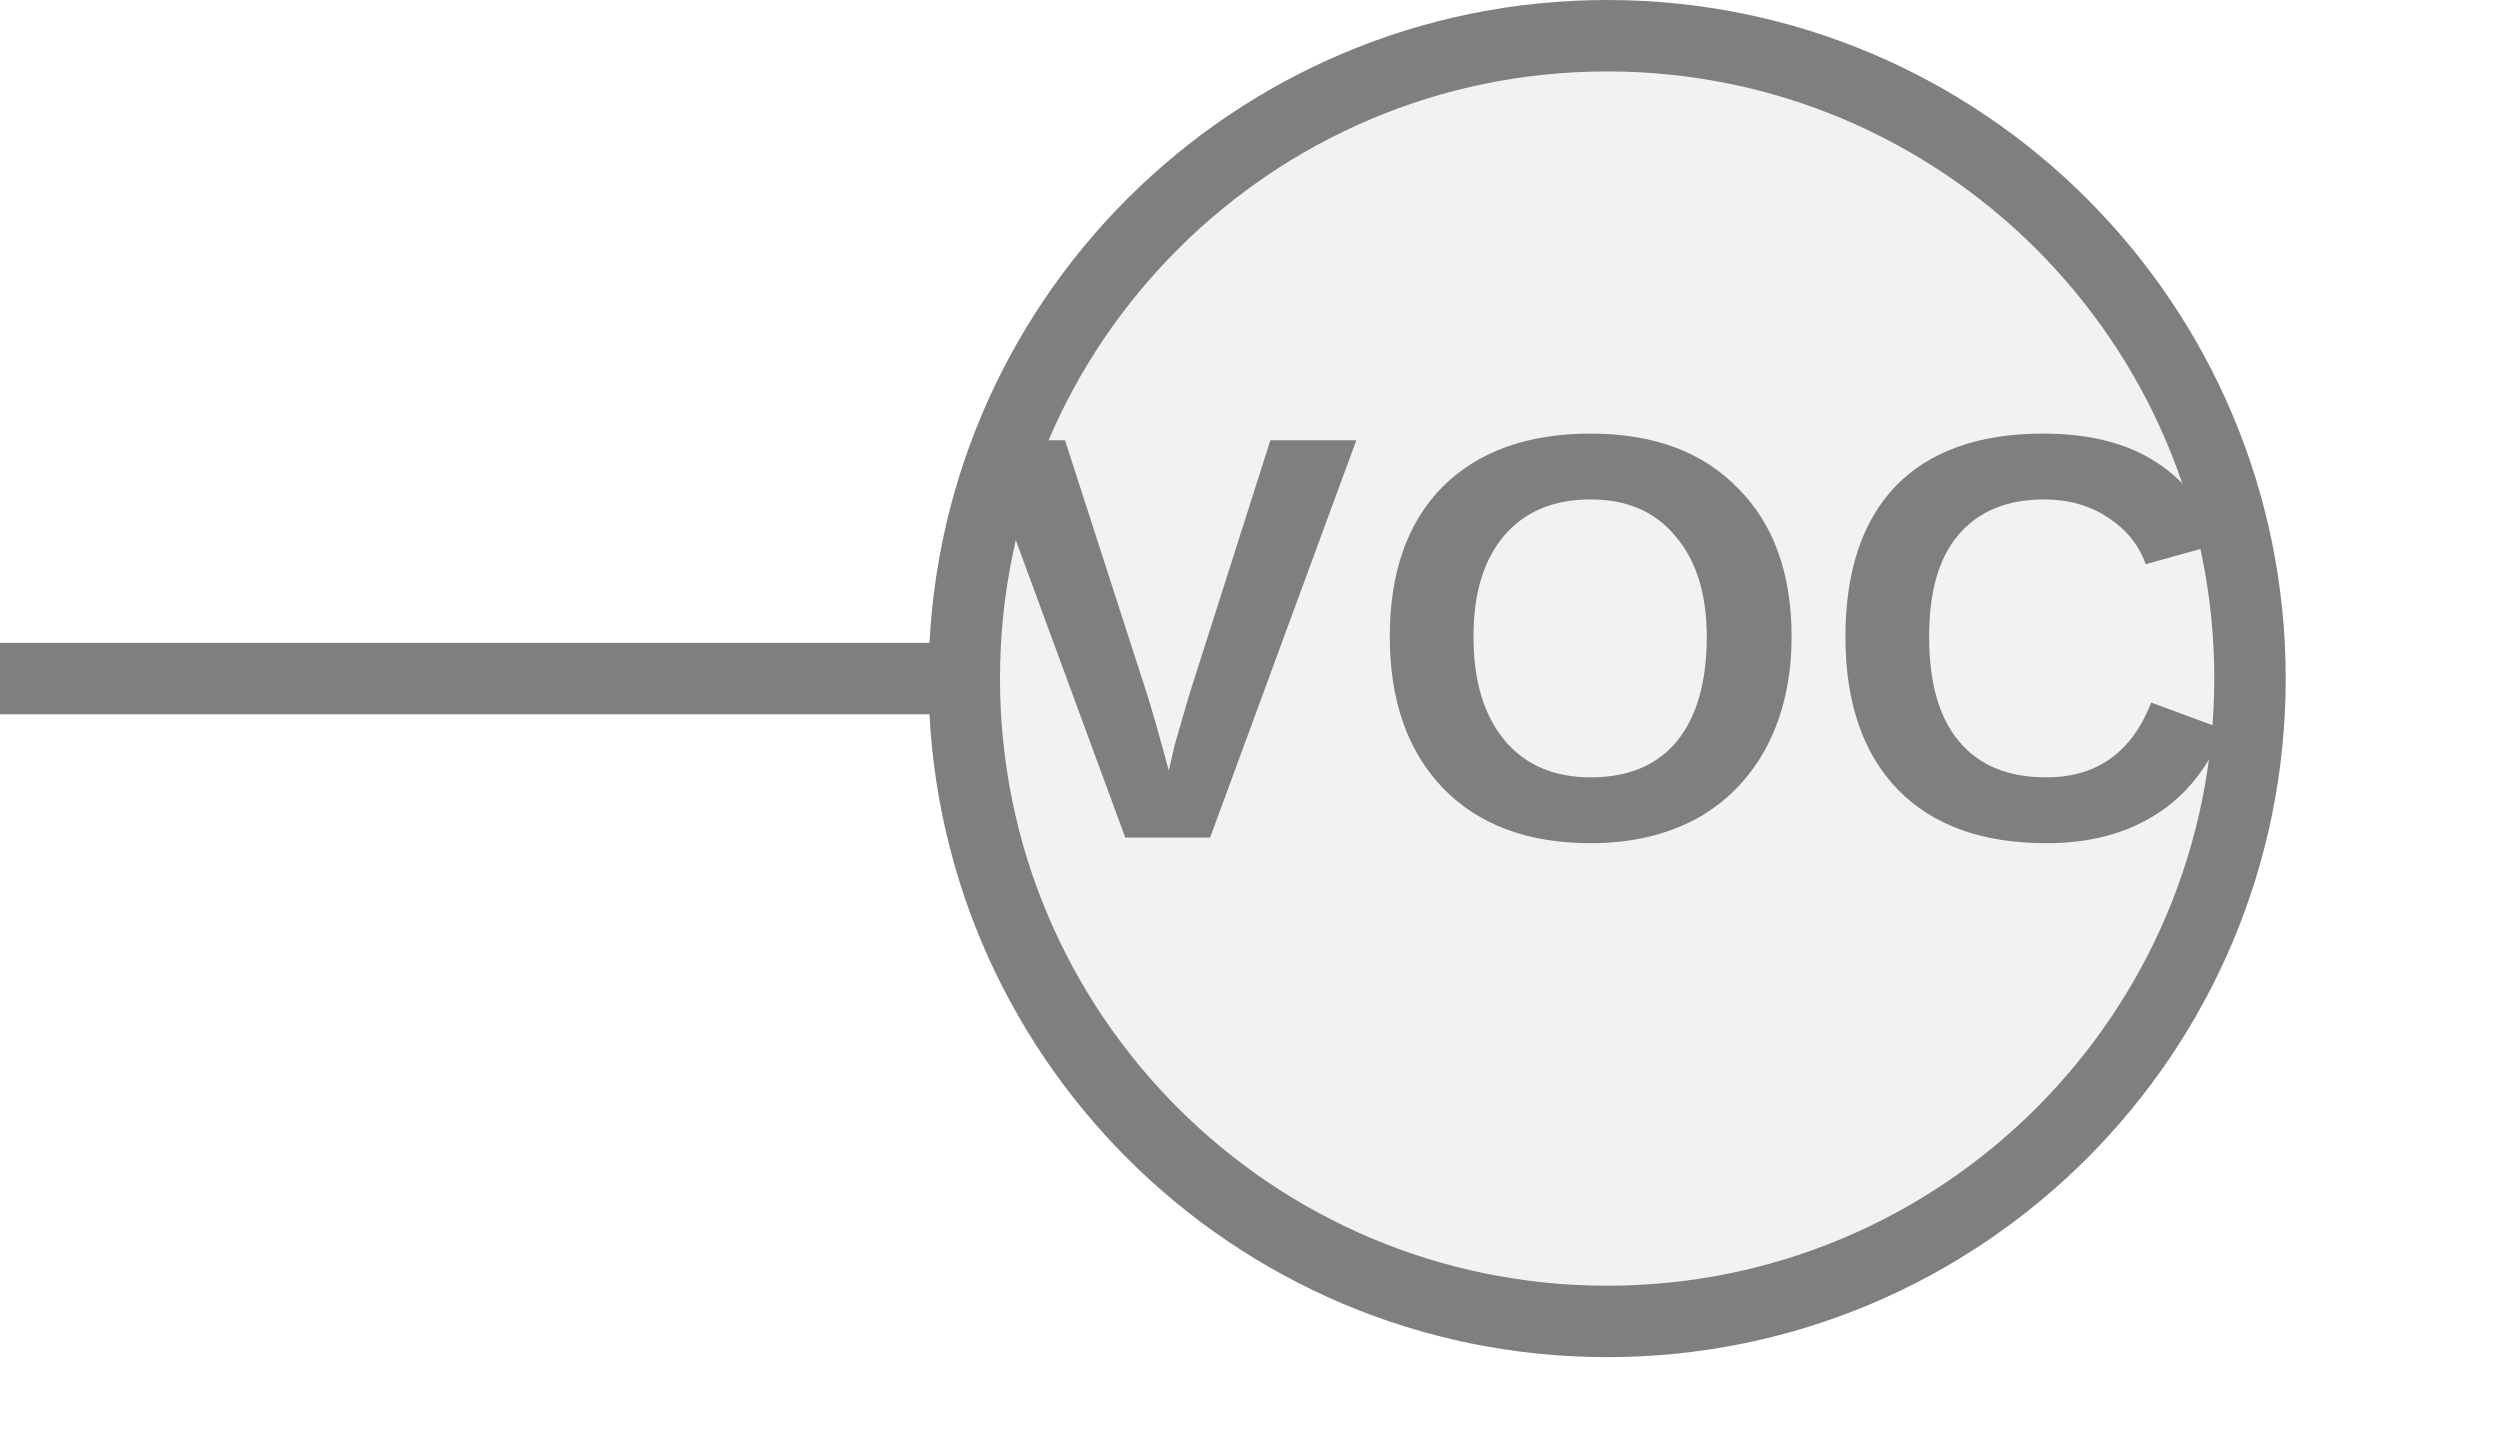
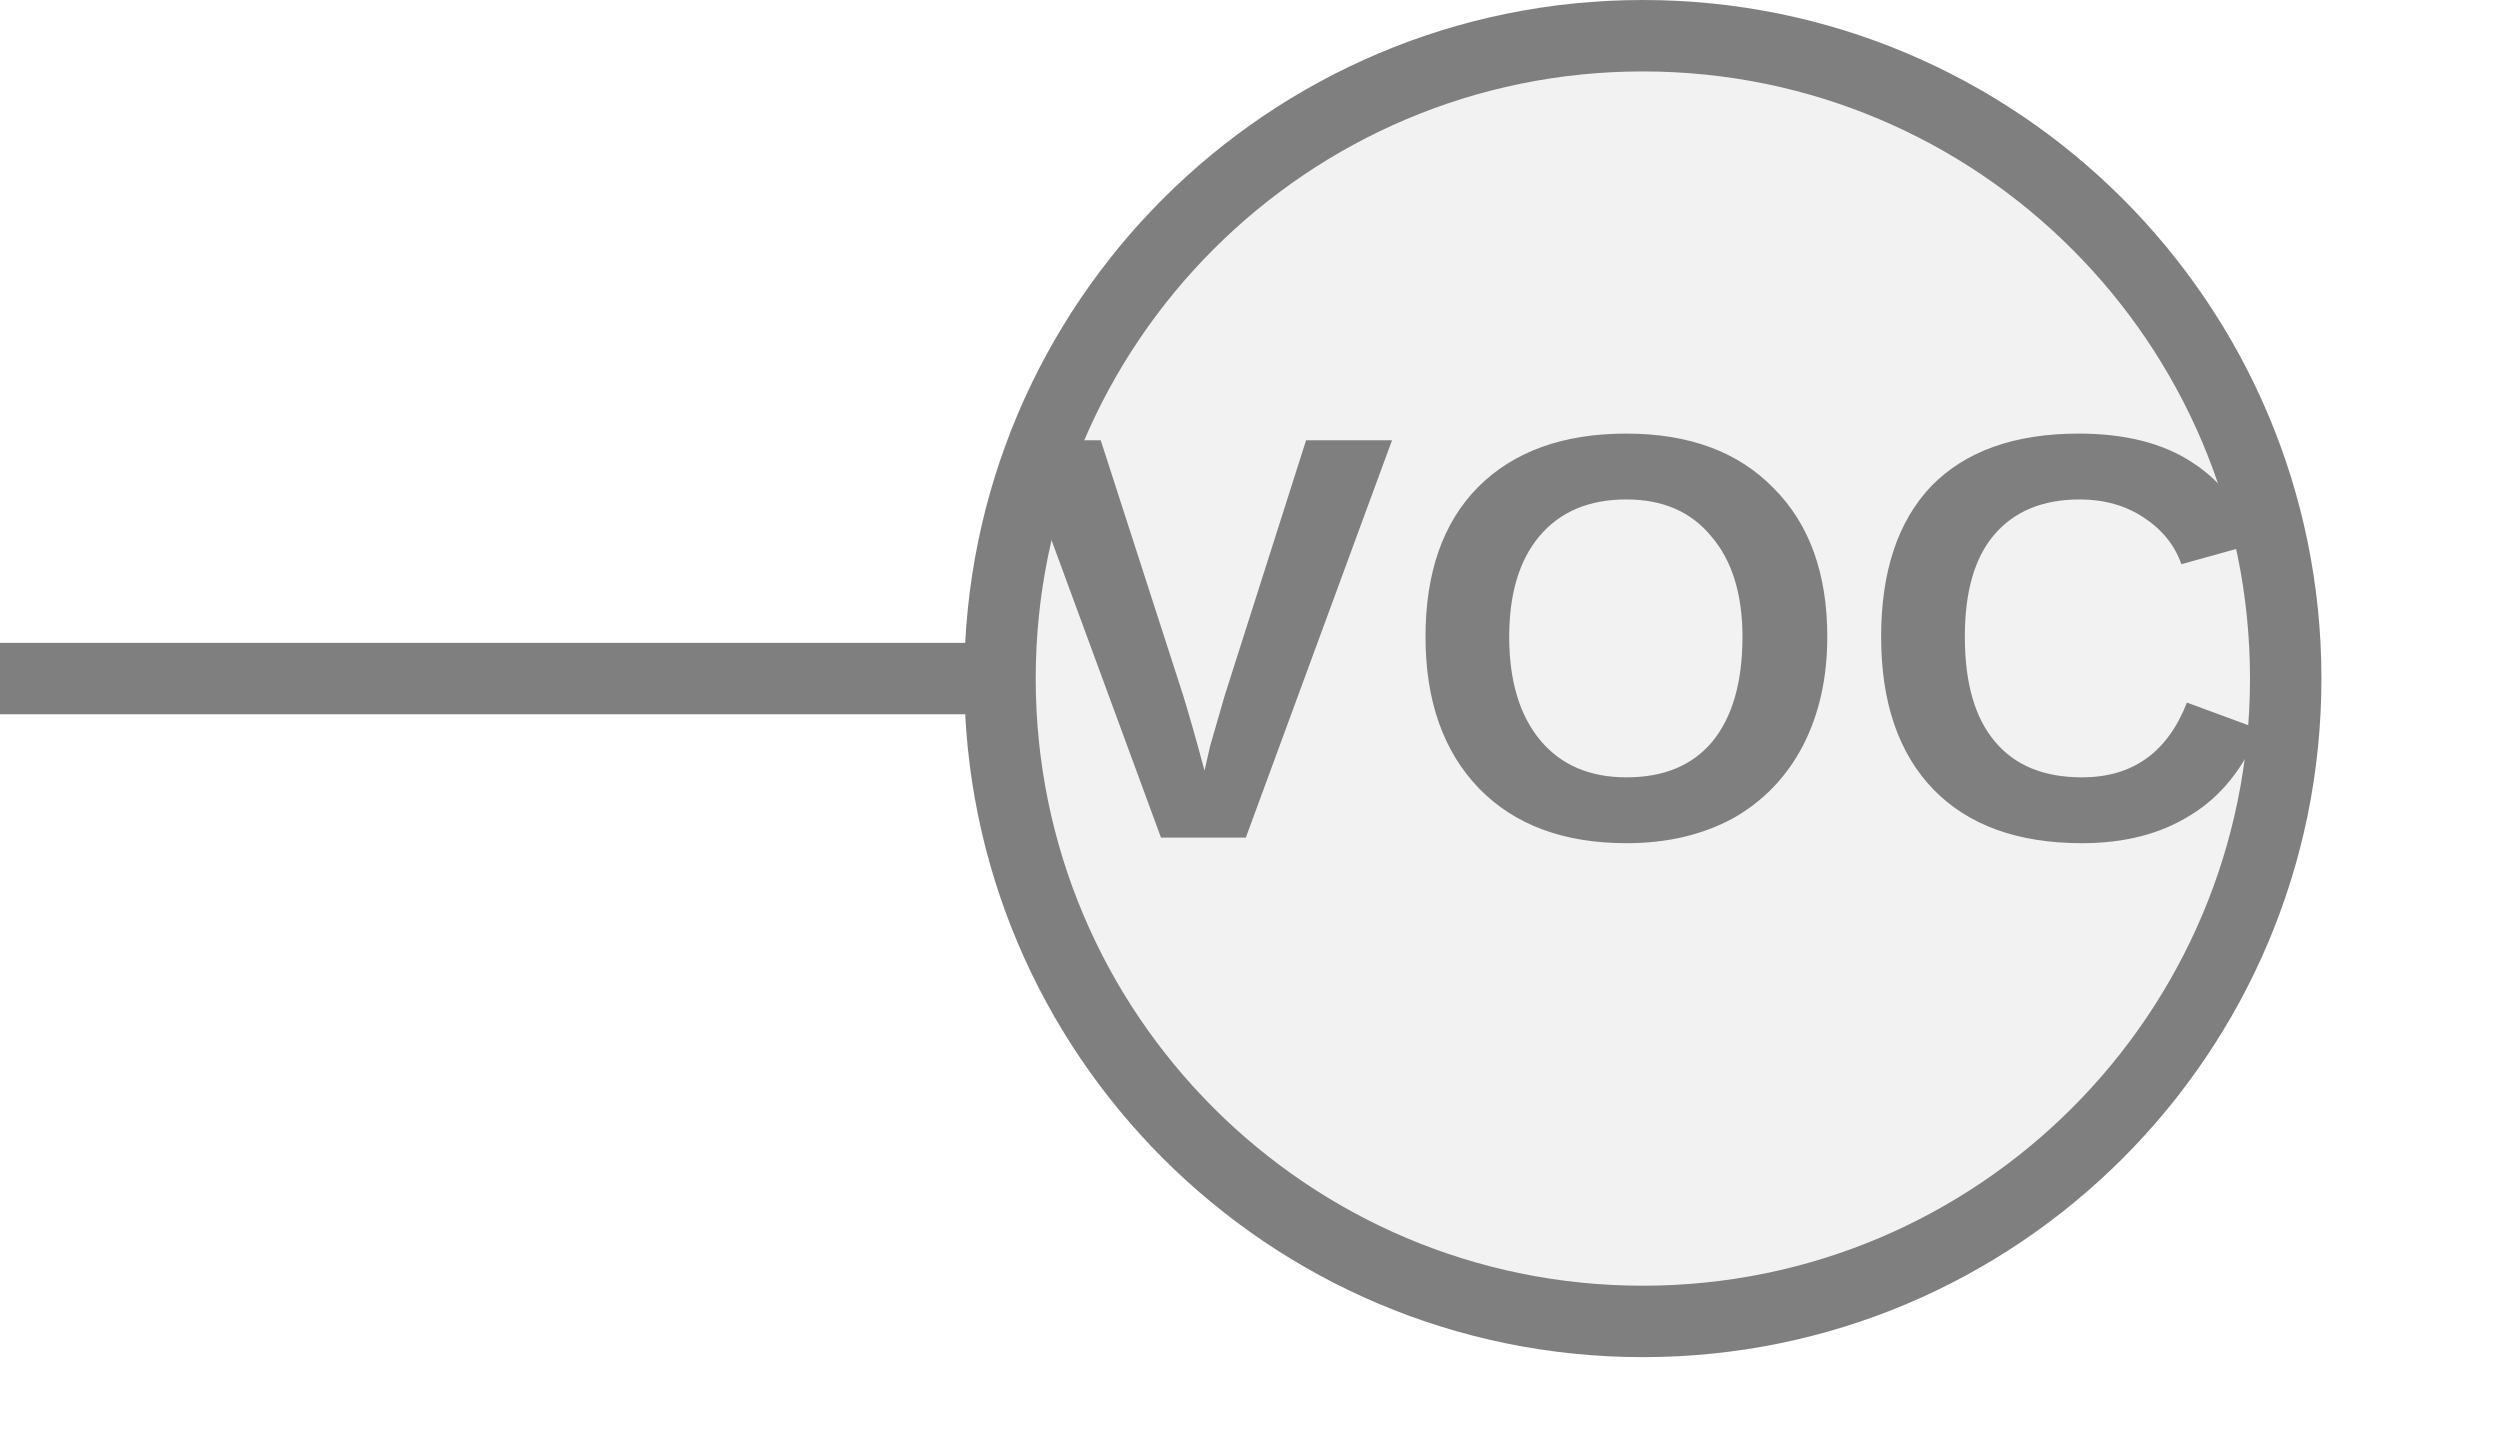
<svg xmlns="http://www.w3.org/2000/svg" width="35px" height="20px" viewBox="0 0 35 20">
-   <line x1="0" y1="9.5" x2="13.5" y2="9.5" stroke="#7f7f7f" stroke-width="1" stroke-linecap="round" />
-   <circle cx="22.5" cy="9.5" r="9" fill="#f2f2f2" stroke="#7f7f7f" stroke-width="1" />
-   <text x="22.5" y="9.428" fill="#7f7f7f" font-family="Arial, Helvetica, sans-serif" font-size="8.1px" font-style="normal" font-weight="600" letter-spacing="0.01em" text-anchor="middle" dominant-baseline="middle">VOC</text>
+   <line x1="0" y1="9.5" x2="14" y2="9.5" stroke="#7f7f7f" stroke-width="1" stroke-linecap="round" />
+   <circle cx="23" cy="9.5" r="9" fill="#f2f2f2" stroke="#7f7f7f" stroke-width="1" />
+   <text x="23" y="9.428" fill="#7f7f7f" font-family="Arial, Helvetica, sans-serif" font-size="8.1px" font-style="normal" font-weight="600" letter-spacing="0.01em" text-anchor="middle" dominant-baseline="middle">VOC</text>
</svg>
